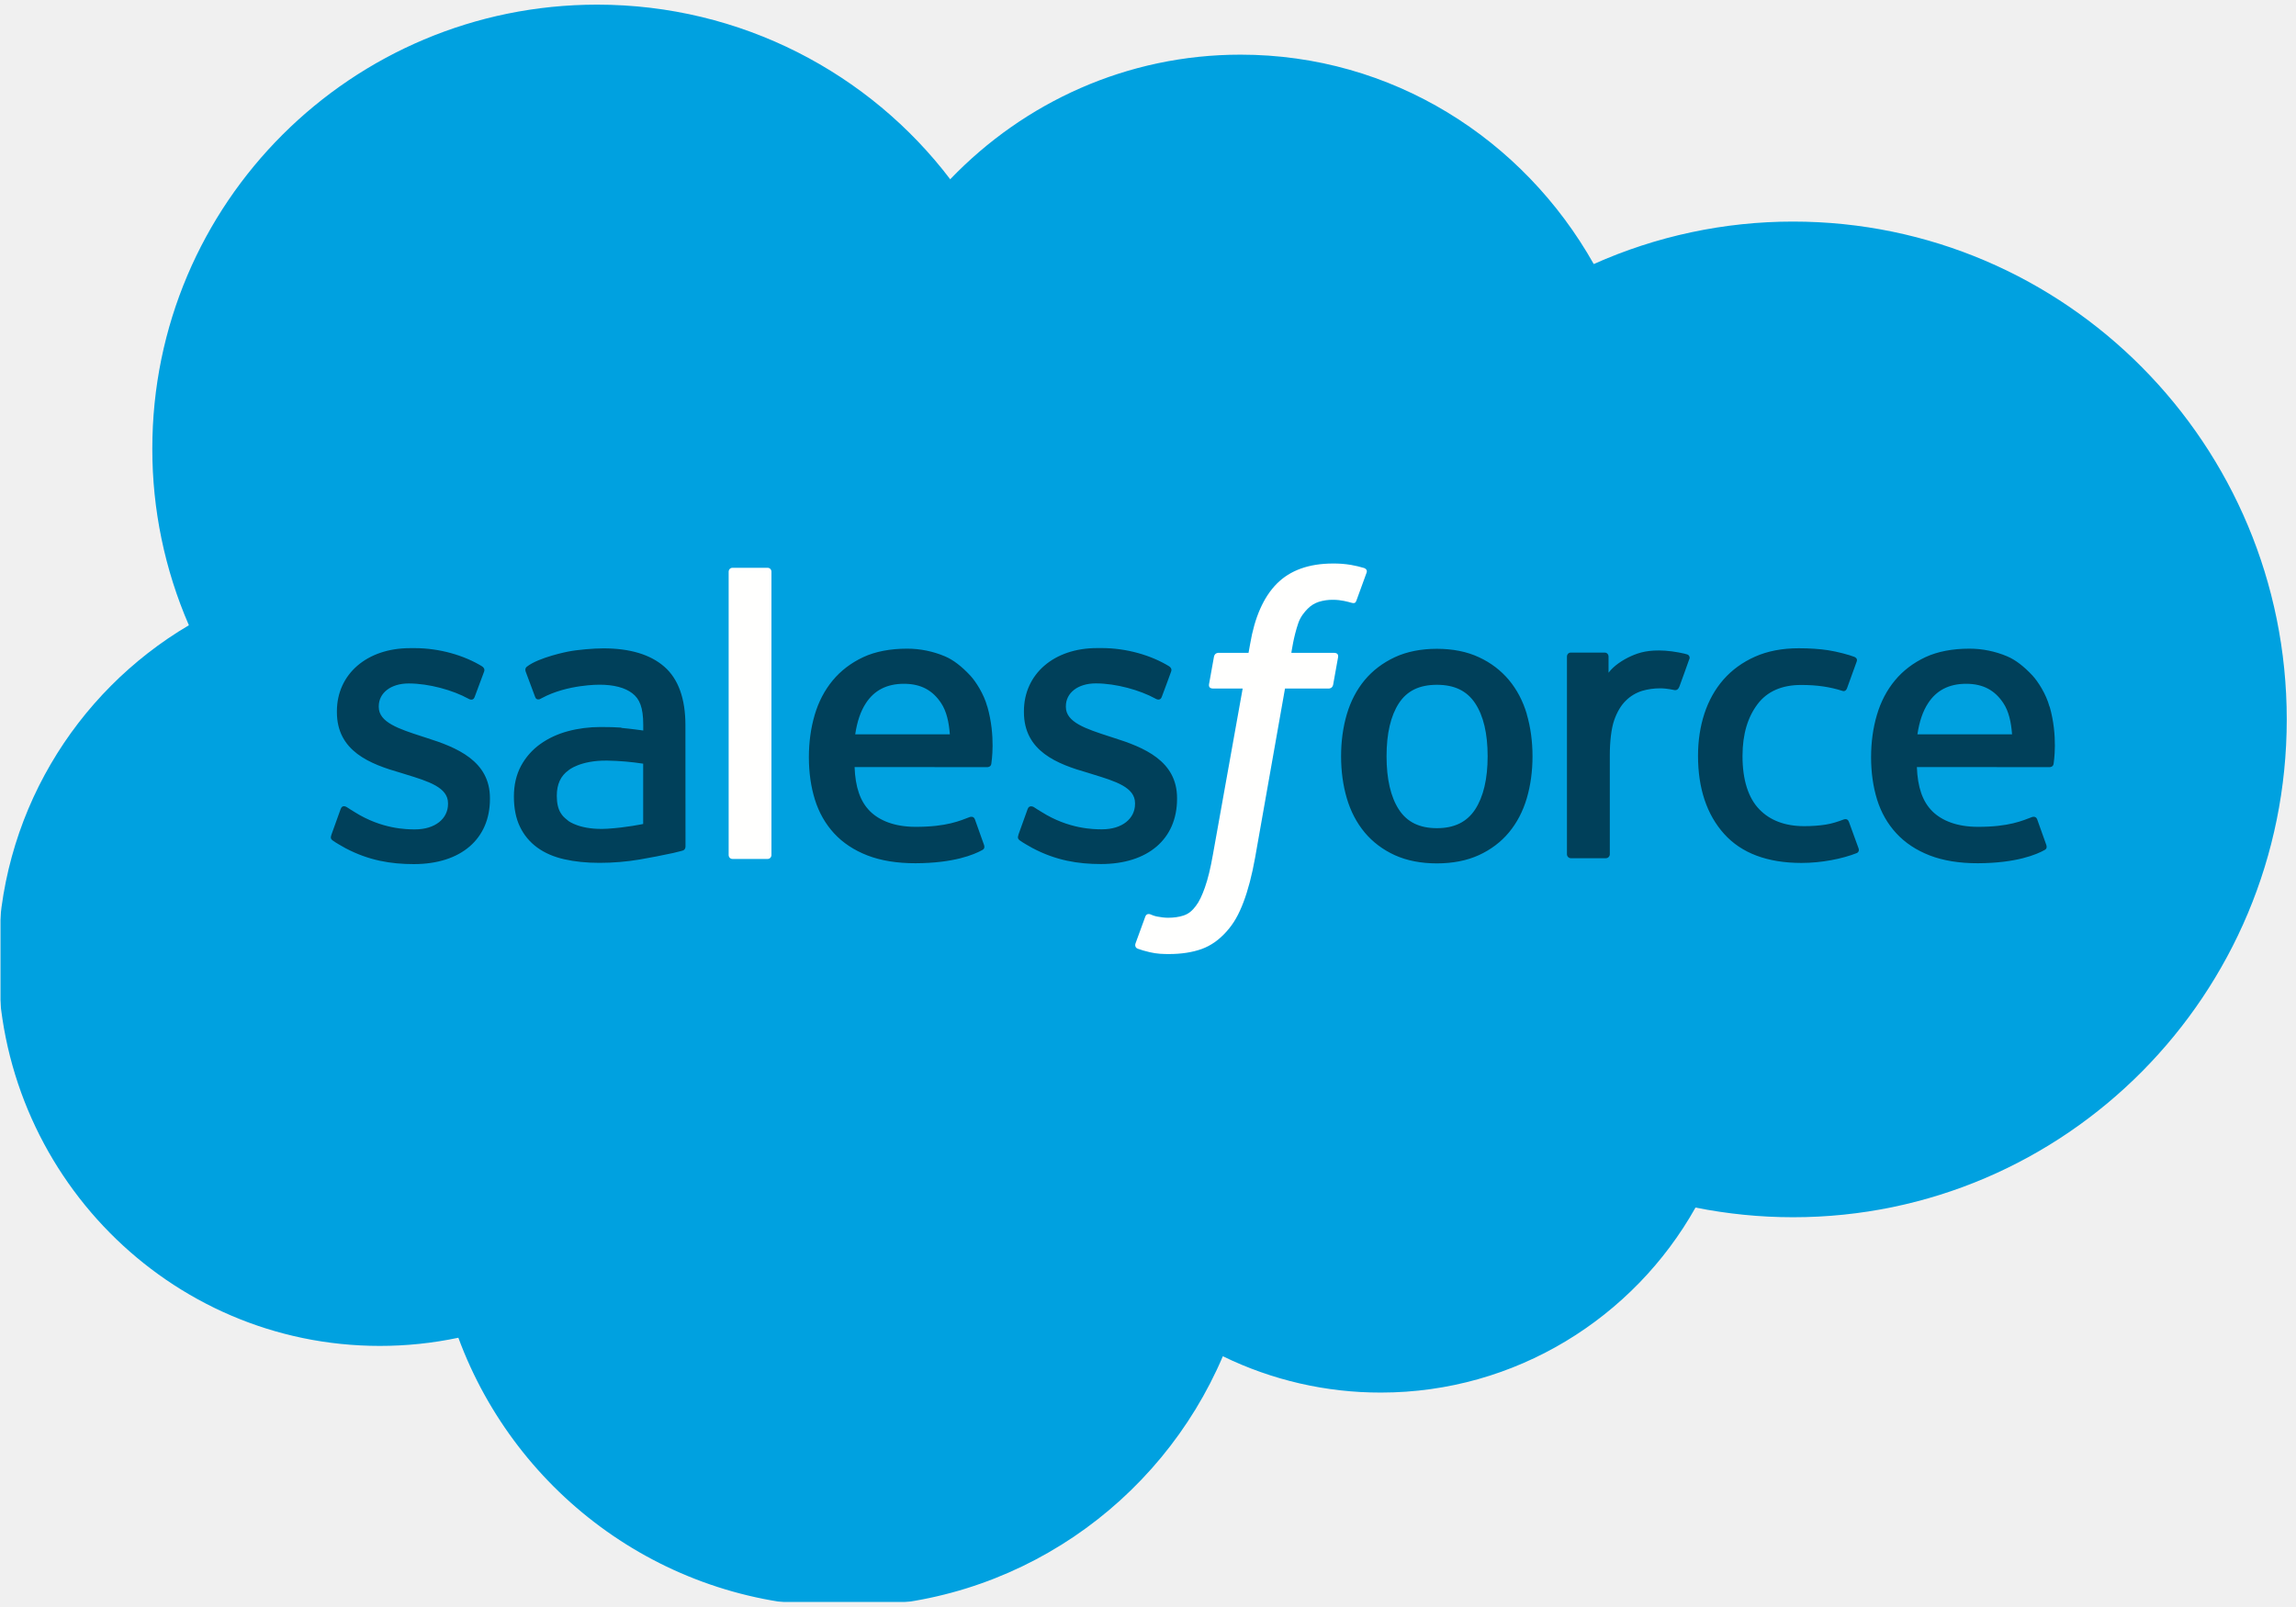
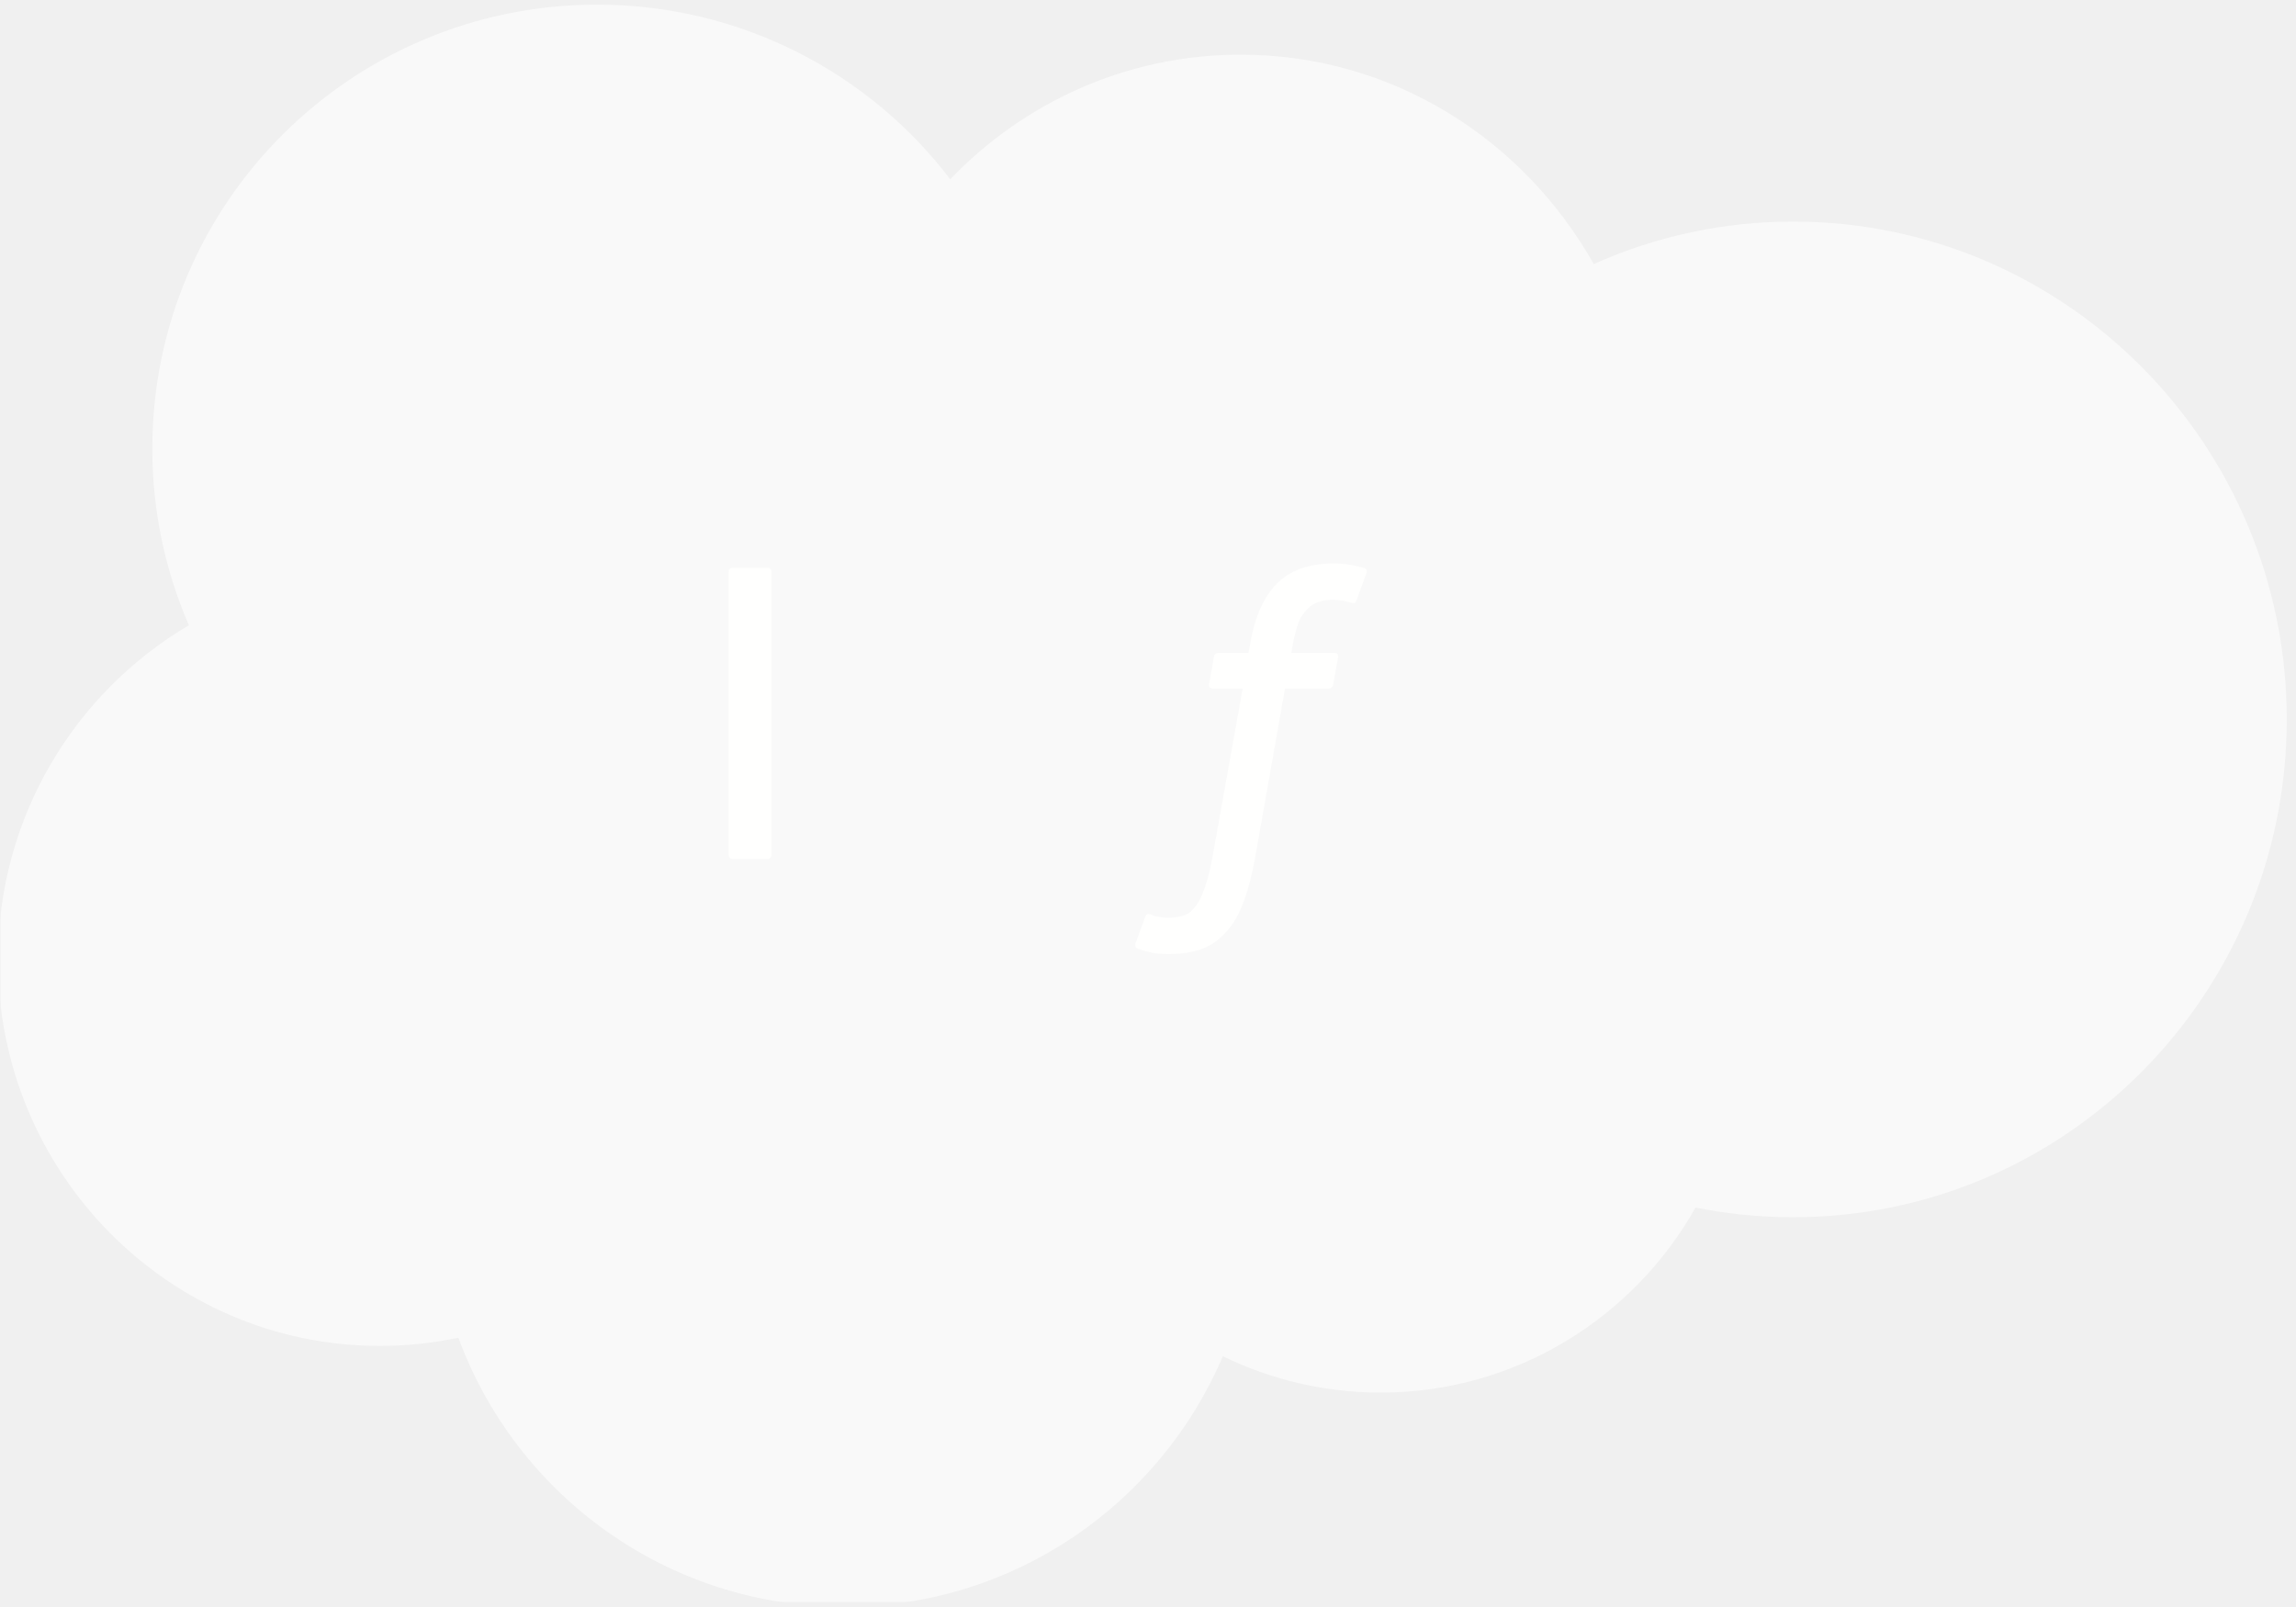
<svg xmlns="http://www.w3.org/2000/svg" xmlns:xlink="http://www.w3.org/1999/xlink" version="1.1" viewBox="0 0 273 191">
  <defs>
    <path id="a" d="m0.06 0.5h272v190h-272z" />
  </defs>
  <g fill-rule="evenodd">
    <mask id="b" fill="#fff">
      <use xlink:href="#a" />
    </mask>
-     <path d="m113 21.3c8.78-9.14 21-14.8 34.5-14.8 18 0 33.6 10 42 24.9a58 58 0 0 1 23.7-5.05c32.4 0 58.7 26.5 58.7 59.2s-26.3 59.2-58.7 59.2c-3.96 0-7.82-0.398-11.6-1.15-7.35 13.1-21.4 22-37.4 22a42.7 42.7 0 0 1-18.8-4.32c-7.45 17.5-24.8 29.8-45 29.8-21.1 0-39-13.3-45.9-32a45.1 45.1 0 0 1-9.34 0.972c-25.1 0-45.4-20.6-45.4-45.9 0-17 9.14-31.8 22.7-39.8a52.6 52.6 0 0 1-4.35-21c0-29.2 23.7-52.8 52.9-52.8 17.1 0 32.4 8.15 42 20.8" fill="#00A1E0" mask="url(#b)" />
-     <path d="m39.4 99.3c-0.171 0.446 0.061 0.539 0.116 0.618 0.511 0.37 1.03 0.638 1.55 0.939 2.78 1.47 5.4 1.9 8.14 1.9 5.58 0 9.05-2.97 9.05-7.75v-0.094c0-4.42-3.92-6.03-7.58-7.18l-0.479-0.155c-2.77-0.898-5.16-1.68-5.16-3.5v-0.093c0-1.56 1.4-2.71 3.56-2.71 2.4 0 5.26 0.799 7.09 1.81 0 0 0.542 0.35 0.739-0.173 0.107-0.283 1.04-2.78 1.14-3.06 0.106-0.293-0.08-0.514-0.271-0.628-2.1-1.28-5-2.15-8-2.15l-0.557 2e-3c-5.11 0-8.68 3.09-8.68 7.51v0.095c0 4.66 3.94 6.18 7.62 7.23l0.592 0.184c2.68 0.824 5 1.54 5 3.42v0.094c0 1.73-1.51 3.02-3.93 3.02-0.941 0-3.94-0.016-7.19-2.07-0.393-0.229-0.617-0.394-0.92-0.579-0.16-0.097-0.56-0.272-0.734 0.252l-1.1 3.06m81.7 0c-0.171 0.446 0.061 0.539 0.118 0.618 0.509 0.37 1.03 0.638 1.55 0.939 2.78 1.47 5.4 1.9 8.14 1.9 5.58 0 9.05-2.97 9.05-7.75v-0.094c0-4.42-3.91-6.03-7.58-7.18l-0.479-0.155c-2.77-0.898-5.16-1.68-5.16-3.5v-0.093c0-1.56 1.4-2.71 3.56-2.71 2.4 0 5.25 0.799 7.09 1.81 0 0 0.542 0.35 0.74-0.173 0.106-0.283 1.04-2.78 1.13-3.06 0.107-0.293-0.08-0.514-0.27-0.628-2.1-1.28-5-2.15-8-2.15l-0.558 2e-3c-5.11 0-8.68 3.09-8.68 7.51v0.095c0 4.66 3.94 6.18 7.62 7.23l0.591 0.184c2.69 0.824 5 1.54 5 3.42v0.094c0 1.73-1.51 3.02-3.93 3.02-0.943 0-3.95-0.016-7.19-2.07-0.393-0.229-0.623-0.387-0.921-0.579-0.101-0.064-0.572-0.248-0.733 0.252l-1.1 3.06m55.8-9.36c0 2.7-0.504 4.83-1.49 6.34-0.984 1.49-2.47 2.22-4.54 2.22s-3.55-0.724-4.52-2.21c-0.977-1.5-1.47-3.64-1.47-6.34 0-2.7 0.496-4.82 1.47-6.31 0.968-1.48 2.44-2.19 4.52-2.19s3.56 0.717 4.54 2.19c0.992 1.49 1.49 3.61 1.49 6.31m4.66-5.01c-0.459-1.55-1.17-2.91-2.12-4.05-0.951-1.14-2.15-2.06-3.58-2.72-1.42-0.665-3.1-1-5-1s-3.57 0.337-5 1c-1.42 0.664-2.63 1.58-3.58 2.72-0.948 1.14-1.66 2.5-2.12 4.05-0.455 1.54-0.686 3.22-0.686 5.01 0 1.79 0.231 3.47 0.686 5.01 0.457 1.55 1.17 2.91 2.12 4.05 0.951 1.14 2.16 2.05 3.58 2.7 1.43 0.648 3.11 0.978 5 0.978 1.89 0 3.57-0.33 4.99-0.978 1.42-0.648 2.63-1.56 3.58-2.7 0.949-1.14 1.66-2.5 2.12-4.05 0.454-1.54 0.685-3.22 0.685-5.01 0-1.78-0.231-3.47-0.685-5.01m38.3 12.8c-0.153-0.453-0.595-0.282-0.595-0.282-0.677 0.259-1.4 0.499-2.17 0.619-0.776 0.122-1.64 0.183-2.55 0.183-2.25 0-4.05-0.671-5.33-2-1.29-1.33-2.01-3.47-2-6.37 7e-3 -2.64 0.645-4.62 1.79-6.14 1.13-1.5 2.87-2.28 5.17-2.28 1.92 0 3.39 0.223 4.93 0.705 0 0 0.365 0.159 0.54-0.322 0.409-1.13 0.711-1.94 1.15-3.18 0.124-0.355-0.18-0.505-0.291-0.548-0.604-0.236-2.03-0.623-3.11-0.786-1.01-0.154-2.18-0.234-3.5-0.234-1.96 0-3.7 0.335-5.19 0.999-1.49 0.663-2.75 1.58-3.75 2.72-1 1.14-1.76 2.5-2.27 4.05-0.505 1.54-0.76 3.23-0.76 5.02 0 3.86 1.04 6.99 3.1 9.28 2.06 2.3 5.16 3.46 9.2 3.46 2.39 0 4.84-0.483 6.6-1.18 0 0 0.336-0.162 0.19-0.554l-1.15-3.16m8.15-10.4c0.223-1.5 0.634-2.75 1.28-3.72 0.967-1.48 2.44-2.29 4.51-2.29 2.07 0 3.44 0.814 4.42 2.29 0.65 0.975 0.934 2.27 1.04 3.72l-11.3-2e-3zm15.7-3.3c-0.397-1.49-1.38-3-2.02-3.69-1.02-1.09-2.01-1.86-3-2.28a11.5 11.5 0 0 0-4.52-0.917c-1.97 0-3.76 0.333-5.21 1.01-1.45 0.682-2.67 1.61-3.63 2.77-0.959 1.16-1.68 2.53-2.14 4.1-0.46 1.55-0.692 3.25-0.692 5.03 0 1.82 0.241 3.51 0.715 5.04 0.479 1.54 1.25 2.89 2.29 4.01 1.04 1.13 2.37 2.01 3.97 2.63 1.59 0.615 3.52 0.934 5.73 0.927 4.56-0.015 6.96-1.03 7.94-1.58 0.175-0.098 0.34-0.267 0.134-0.754l-1.03-2.89c-0.158-0.431-0.594-0.275-0.594-0.275-1.13 0.422-2.73 1.18-6.48 1.17-2.45-4e-3 -4.26-0.727-5.4-1.86-1.16-1.16-1.74-2.85-1.83-5.25l15.8 0.012s0.416-4e-3 0.459-0.41c0.017-0.168 0.541-3.24-0.471-6.79zm-142 3.3c0.223-1.5 0.635-2.75 1.28-3.72 0.968-1.48 2.44-2.29 4.51-2.29 2.07 0 3.44 0.814 4.42 2.29 0.649 0.975 0.933 2.27 1.04 3.72l-11.3-2e-3zm15.7-3.3c-0.396-1.49-1.38-3-2.02-3.69-1.02-1.09-2.01-1.86-3-2.28a11.5 11.5 0 0 0-4.52-0.917c-1.97 0-3.76 0.333-5.21 1.01-1.45 0.682-2.67 1.61-3.63 2.77-0.957 1.16-1.68 2.53-2.14 4.1-0.459 1.55-0.69 3.25-0.69 5.03 0 1.82 0.239 3.51 0.716 5.04 0.478 1.54 1.25 2.89 2.28 4.01 1.04 1.13 2.37 2.01 3.97 2.63 1.59 0.615 3.51 0.934 5.73 0.927 4.56-0.015 6.96-1.03 7.94-1.58 0.174-0.098 0.34-0.267 0.133-0.754l-1.03-2.89c-0.159-0.431-0.595-0.275-0.595-0.275-1.13 0.422-2.73 1.18-6.48 1.17-2.44-4e-3 -4.26-0.727-5.4-1.86-1.16-1.16-1.74-2.85-1.83-5.25l15.8 0.012s0.416-4e-3 0.459-0.41c0.017-0.168 0.541-3.24-0.472-6.79zm-49.8 13.6c-0.619-0.494-0.705-0.615-0.91-0.936-0.313-0.483-0.473-1.17-0.473-2.05 0-1.38 0.46-2.38 1.41-3.05-0.01 2e-3 1.36-1.18 4.58-1.14a32 32 0 0 1 4.28 0.365v7.17h2e-3s-2 0.431-4.26 0.567c-3.21 0.193-4.63-0.924-4.62-0.921zm6.28-11.1c-0.64-0.047-1.47-0.07-2.46-0.07-1.35 0-2.66 0.168-3.88 0.498-1.23 0.332-2.34 0.846-3.29 1.53a7.63 7.63 0 0 0-2.29 2.6c-0.559 1.04-0.844 2.26-0.844 3.64 0 1.4 0.243 2.61 0.723 3.6a6.54 6.54 0 0 0 2.06 2.47c0.877 0.638 1.96 1.11 3.21 1.39 1.24 0.283 2.64 0.426 4.18 0.426 1.62 0 3.23-0.136 4.79-0.399a95.1 95.1 0 0 0 3.97-0.772c0.526-0.121 1.11-0.28 1.11-0.28 0.39-0.099 0.36-0.516 0.36-0.516l-9e-3 -14.4c0-3.16-0.844-5.51-2.51-6.96-1.66-1.45-4.09-2.18-7.24-2.18-1.18 0-3.09 0.16-4.23 0.389 0 0-3.44 0.668-4.86 1.78 0 0-0.312 0.192-0.142 0.627l1.12 3c0.139 0.389 0.518 0.256 0.518 0.256s0.119-0.047 0.259-0.13c3.03-1.65 6.87-1.6 6.87-1.6 1.7 0 3.02 0.345 3.9 1.02 0.861 0.661 1.3 1.66 1.3 3.76v0.667c-1.35-0.196-2.6-0.309-2.6-0.309zm127-8.13a0.428 0.428 0 0 0-0.237-0.568c-0.269-0.102-1.61-0.385-2.64-0.449-1.98-0.124-3.08 0.21-4.07 0.654-0.978 0.441-2.06 1.15-2.66 1.97l-2e-3 -1.92c0-0.264-0.187-0.477-0.453-0.477h-4.04c-0.262 0-0.452 0.213-0.452 0.477v23.5a0.48 0.48 0 0 0 0.479 0.479h4.14a0.479 0.479 0 0 0 0.478-0.479v-11.8c0-1.58 0.174-3.15 0.521-4.14 0.342-0.979 0.807-1.76 1.38-2.32a4.79 4.79 0 0 1 1.95-1.17 7.68 7.68 0 0 1 2.12-0.298c0.825 0 1.73 0.212 1.73 0.212 0.304 0.034 0.473-0.152 0.576-0.426 0.271-0.721 1.04-2.88 1.19-3.31" fill="#white" fill-opacity="0.6" />
+     <path d="m113 21.3c8.78-9.14 21-14.8 34.5-14.8 18 0 33.6 10 42 24.9a58 58 0 0 1 23.7-5.05c32.4 0 58.7 26.5 58.7 59.2s-26.3 59.2-58.7 59.2c-3.96 0-7.82-0.398-11.6-1.15-7.35 13.1-21.4 22-37.4 22a42.7 42.7 0 0 1-18.8-4.32c-7.45 17.5-24.8 29.8-45 29.8-21.1 0-39-13.3-45.9-32a45.1 45.1 0 0 1-9.34 0.972c-25.1 0-45.4-20.6-45.4-45.9 0-17 9.14-31.8 22.7-39.8a52.6 52.6 0 0 1-4.35-21c0-29.2 23.7-52.8 52.9-52.8 17.1 0 32.4 8.15 42 20.8" fill="white" fill-opacity="0.6" mask="url(#b)" />
+     <path d="m39.4 99.3c-0.171 0.446 0.061 0.539 0.116 0.618 0.511 0.37 1.03 0.638 1.55 0.939 2.78 1.47 5.4 1.9 8.14 1.9 5.58 0 9.05-2.97 9.05-7.75v-0.094c0-4.42-3.92-6.03-7.58-7.18l-0.479-0.155c-2.77-0.898-5.16-1.68-5.16-3.5v-0.093c0-1.56 1.4-2.71 3.56-2.71 2.4 0 5.26 0.799 7.09 1.81 0 0 0.542 0.35 0.739-0.173 0.107-0.283 1.04-2.78 1.14-3.06 0.106-0.293-0.08-0.514-0.271-0.628-2.1-1.28-5-2.15-8-2.15l-0.557 2e-3c-5.11 0-8.68 3.09-8.68 7.51v0.095c0 4.66 3.94 6.18 7.62 7.23l0.592 0.184c2.68 0.824 5 1.54 5 3.42v0.094c0 1.73-1.51 3.02-3.93 3.02-0.941 0-3.94-0.016-7.19-2.07-0.393-0.229-0.617-0.394-0.92-0.579-0.16-0.097-0.56-0.272-0.734 0.252l-1.1 3.06m81.7 0c-0.171 0.446 0.061 0.539 0.118 0.618 0.509 0.37 1.03 0.638 1.55 0.939 2.78 1.47 5.4 1.9 8.14 1.9 5.58 0 9.05-2.97 9.05-7.75v-0.094c0-4.42-3.91-6.03-7.58-7.18l-0.479-0.155c-2.77-0.898-5.16-1.68-5.16-3.5v-0.093c0-1.56 1.4-2.71 3.56-2.71 2.4 0 5.25 0.799 7.09 1.81 0 0 0.542 0.35 0.74-0.173 0.106-0.283 1.04-2.78 1.13-3.06 0.107-0.293-0.08-0.514-0.27-0.628-2.1-1.28-5-2.15-8-2.15l-0.558 2e-3c-5.11 0-8.68 3.09-8.68 7.51v0.095c0 4.66 3.94 6.18 7.62 7.23l0.591 0.184c2.69 0.824 5 1.54 5 3.42v0.094c0 1.73-1.51 3.02-3.93 3.02-0.943 0-3.95-0.016-7.19-2.07-0.393-0.229-0.623-0.387-0.921-0.579-0.101-0.064-0.572-0.248-0.733 0.252l-1.1 3.06m55.8-9.36c0 2.7-0.504 4.83-1.49 6.34-0.984 1.49-2.47 2.22-4.54 2.22s-3.55-0.724-4.52-2.21c-0.977-1.5-1.47-3.64-1.47-6.34 0-2.7 0.496-4.82 1.47-6.31 0.968-1.48 2.44-2.19 4.52-2.19s3.56 0.717 4.54 2.19c0.992 1.49 1.49 3.61 1.49 6.31m4.66-5.01c-0.459-1.55-1.17-2.91-2.12-4.05-0.951-1.14-2.15-2.06-3.58-2.72-1.42-0.665-3.1-1-5-1s-3.57 0.337-5 1c-1.42 0.664-2.63 1.58-3.58 2.72-0.948 1.14-1.66 2.5-2.12 4.05-0.455 1.54-0.686 3.22-0.686 5.01 0 1.79 0.231 3.47 0.686 5.01 0.457 1.55 1.17 2.91 2.12 4.05 0.951 1.14 2.16 2.05 3.58 2.7 1.43 0.648 3.11 0.978 5 0.978 1.89 0 3.57-0.33 4.99-0.978 1.42-0.648 2.63-1.56 3.58-2.7 0.949-1.14 1.66-2.5 2.12-4.05 0.454-1.54 0.685-3.22 0.685-5.01 0-1.78-0.231-3.47-0.685-5.01m38.3 12.8c-0.153-0.453-0.595-0.282-0.595-0.282-0.677 0.259-1.4 0.499-2.17 0.619-0.776 0.122-1.64 0.183-2.55 0.183-2.25 0-4.05-0.671-5.33-2-1.29-1.33-2.01-3.47-2-6.37 7e-3 -2.64 0.645-4.62 1.79-6.14 1.13-1.5 2.87-2.28 5.17-2.28 1.92 0 3.39 0.223 4.93 0.705 0 0 0.365 0.159 0.54-0.322 0.409-1.13 0.711-1.94 1.15-3.18 0.124-0.355-0.18-0.505-0.291-0.548-0.604-0.236-2.03-0.623-3.11-0.786-1.01-0.154-2.18-0.234-3.5-0.234-1.96 0-3.7 0.335-5.19 0.999-1.49 0.663-2.75 1.58-3.75 2.72-1 1.14-1.76 2.5-2.27 4.05-0.505 1.54-0.76 3.23-0.76 5.02 0 3.86 1.04 6.99 3.1 9.28 2.06 2.3 5.16 3.46 9.2 3.46 2.39 0 4.84-0.483 6.6-1.18 0 0 0.336-0.162 0.19-0.554l-1.15-3.16m8.15-10.4c0.223-1.5 0.634-2.75 1.28-3.72 0.967-1.48 2.44-2.29 4.51-2.29 2.07 0 3.44 0.814 4.42 2.29 0.65 0.975 0.934 2.27 1.04 3.72l-11.3-2e-3zm15.7-3.3c-0.397-1.49-1.38-3-2.02-3.69-1.02-1.09-2.01-1.86-3-2.28a11.5 11.5 0 0 0-4.52-0.917c-1.97 0-3.76 0.333-5.21 1.01-1.45 0.682-2.67 1.61-3.63 2.77-0.959 1.16-1.68 2.53-2.14 4.1-0.46 1.55-0.692 3.25-0.692 5.03 0 1.82 0.241 3.51 0.715 5.04 0.479 1.54 1.25 2.89 2.29 4.01 1.04 1.13 2.37 2.01 3.97 2.63 1.59 0.615 3.52 0.934 5.73 0.927 4.56-0.015 6.96-1.03 7.94-1.58 0.175-0.098 0.34-0.267 0.134-0.754l-1.03-2.89c-0.158-0.431-0.594-0.275-0.594-0.275-1.13 0.422-2.73 1.18-6.48 1.17-2.45-4e-3 -4.26-0.727-5.4-1.86-1.16-1.16-1.74-2.85-1.83-5.25l15.8 0.012s0.416-4e-3 0.459-0.41c0.017-0.168 0.541-3.24-0.471-6.79zm-142 3.3c0.223-1.5 0.635-2.75 1.28-3.72 0.968-1.48 2.44-2.29 4.51-2.29 2.07 0 3.44 0.814 4.42 2.29 0.649 0.975 0.933 2.27 1.04 3.72l-11.3-2e-3zm15.7-3.3c-0.396-1.49-1.38-3-2.02-3.69-1.02-1.09-2.01-1.86-3-2.28a11.5 11.5 0 0 0-4.52-0.917c-1.97 0-3.76 0.333-5.21 1.01-1.45 0.682-2.67 1.61-3.63 2.77-0.957 1.16-1.68 2.53-2.14 4.1-0.459 1.55-0.69 3.25-0.69 5.03 0 1.82 0.239 3.51 0.716 5.04 0.478 1.54 1.25 2.89 2.28 4.01 1.04 1.13 2.37 2.01 3.97 2.63 1.59 0.615 3.51 0.934 5.73 0.927 4.56-0.015 6.96-1.03 7.94-1.58 0.174-0.098 0.34-0.267 0.133-0.754l-1.03-2.89c-0.159-0.431-0.595-0.275-0.595-0.275-1.13 0.422-2.73 1.18-6.48 1.17-2.44-4e-3 -4.26-0.727-5.4-1.86-1.16-1.16-1.74-2.85-1.83-5.25l15.8 0.012s0.416-4e-3 0.459-0.41c0.017-0.168 0.541-3.24-0.472-6.79zm-49.8 13.6c-0.619-0.494-0.705-0.615-0.91-0.936-0.313-0.483-0.473-1.17-0.473-2.05 0-1.38 0.46-2.38 1.41-3.05-0.01 2e-3 1.36-1.18 4.58-1.14a32 32 0 0 1 4.28 0.365v7.17h2e-3s-2 0.431-4.26 0.567c-3.21 0.193-4.63-0.924-4.62-0.921zm6.28-11.1c-0.64-0.047-1.47-0.07-2.46-0.07-1.35 0-2.66 0.168-3.88 0.498-1.23 0.332-2.34 0.846-3.29 1.53a7.63 7.63 0 0 0-2.29 2.6c-0.559 1.04-0.844 2.26-0.844 3.64 0 1.4 0.243 2.61 0.723 3.6a6.54 6.54 0 0 0 2.06 2.47c0.877 0.638 1.96 1.11 3.21 1.39 1.24 0.283 2.64 0.426 4.18 0.426 1.62 0 3.23-0.136 4.79-0.399a95.1 95.1 0 0 0 3.97-0.772c0.526-0.121 1.11-0.28 1.11-0.28 0.39-0.099 0.36-0.516 0.36-0.516l-9e-3 -14.4c0-3.16-0.844-5.51-2.51-6.96-1.66-1.45-4.09-2.18-7.24-2.18-1.18 0-3.09 0.16-4.23 0.389 0 0-3.44 0.668-4.86 1.78 0 0-0.312 0.192-0.142 0.627l1.12 3c0.139 0.389 0.518 0.256 0.518 0.256s0.119-0.047 0.259-0.13c3.03-1.65 6.87-1.6 6.87-1.6 1.7 0 3.02 0.345 3.9 1.02 0.861 0.661 1.3 1.66 1.3 3.76v0.667c-1.35-0.196-2.6-0.309-2.6-0.309zm127-8.13a0.428 0.428 0 0 0-0.237-0.568c-0.269-0.102-1.61-0.385-2.64-0.449-1.98-0.124-3.08 0.21-4.07 0.654-0.978 0.441-2.06 1.15-2.66 1.97l-2e-3 -1.92c0-0.264-0.187-0.477-0.453-0.477h-4.04c-0.262 0-0.452 0.213-0.452 0.477v23.5a0.48 0.48 0 0 0 0.479 0.479h4.14a0.479 0.479 0 0 0 0.478-0.479v-11.8c0-1.58 0.174-3.15 0.521-4.14 0.342-0.979 0.807-1.76 1.38-2.32a4.79 4.79 0 0 1 1.95-1.17 7.68 7.68 0 0 1 2.12-0.298c0.825 0 1.73 0.212 1.73 0.212 0.304 0.034 0.473-0.152 0.576-0.426 0.271-0.721 1.04-2.88 1.19-3.31" fill="none" />
    <path d="M162.201 67.548a13.258 13.258 0 0 0-1.559-.37 12.217 12.217 0 0 0-2.144-.166c-2.853 0-5.102.806-6.681 2.398-1.568 1.58-2.635 3.987-3.17 7.154l-.193 1.069h-3.581s-.437-.018-.529.459l-.588 3.28c-.041.314.094.51.514.508h3.486l-3.537 19.743c-.277 1.59-.594 2.898-.945 3.889-.346.978-.684 1.711-1.1 2.243-.403.515-.785.894-1.444 1.115-.544.183-1.17.267-1.856.267-.382 0-.89-.064-1.265-.139-.375-.074-.57-.158-.851-.276 0 0-.409-.156-.57.254-.131.335-1.06 2.89-1.17 3.206-.112.312.045.558.243.629.464.166.809.272 1.441.421.878.207 1.618.22 2.311.22 1.452 0 2.775-.204 3.872-.6 1.104-.399 2.065-1.094 2.915-2.035.919-1.015 1.497-2.078 2.05-3.528.547-1.437 1.013-3.221 1.386-5.3l3.554-20.109h5.196s.438.016.529-.459l.588-3.28c.041-.314-.093-.51-.515-.508h-5.043c.025-.114.254-1.888.833-3.558.247-.713.712-1.288 1.106-1.683a3.273 3.273 0 0 1 1.321-.822 5.48 5.48 0 0 1 1.693-.244c.475 0 .941.057 1.296.131.489.104.679.159.807.197.514.157.583.005.684-.244l1.206-3.312c.124-.356-.178-.506-.29-.55m-70.474 34.117c0 .264-.188.479-.452.479h-4.183c-.265 0-.453-.215-.453-.479V67.997c0-.263.188-.476.453-.476h4.183c.264 0 .452.213.452.476v33.668" fill="#FFFFFE" />
  </g>
</svg>
